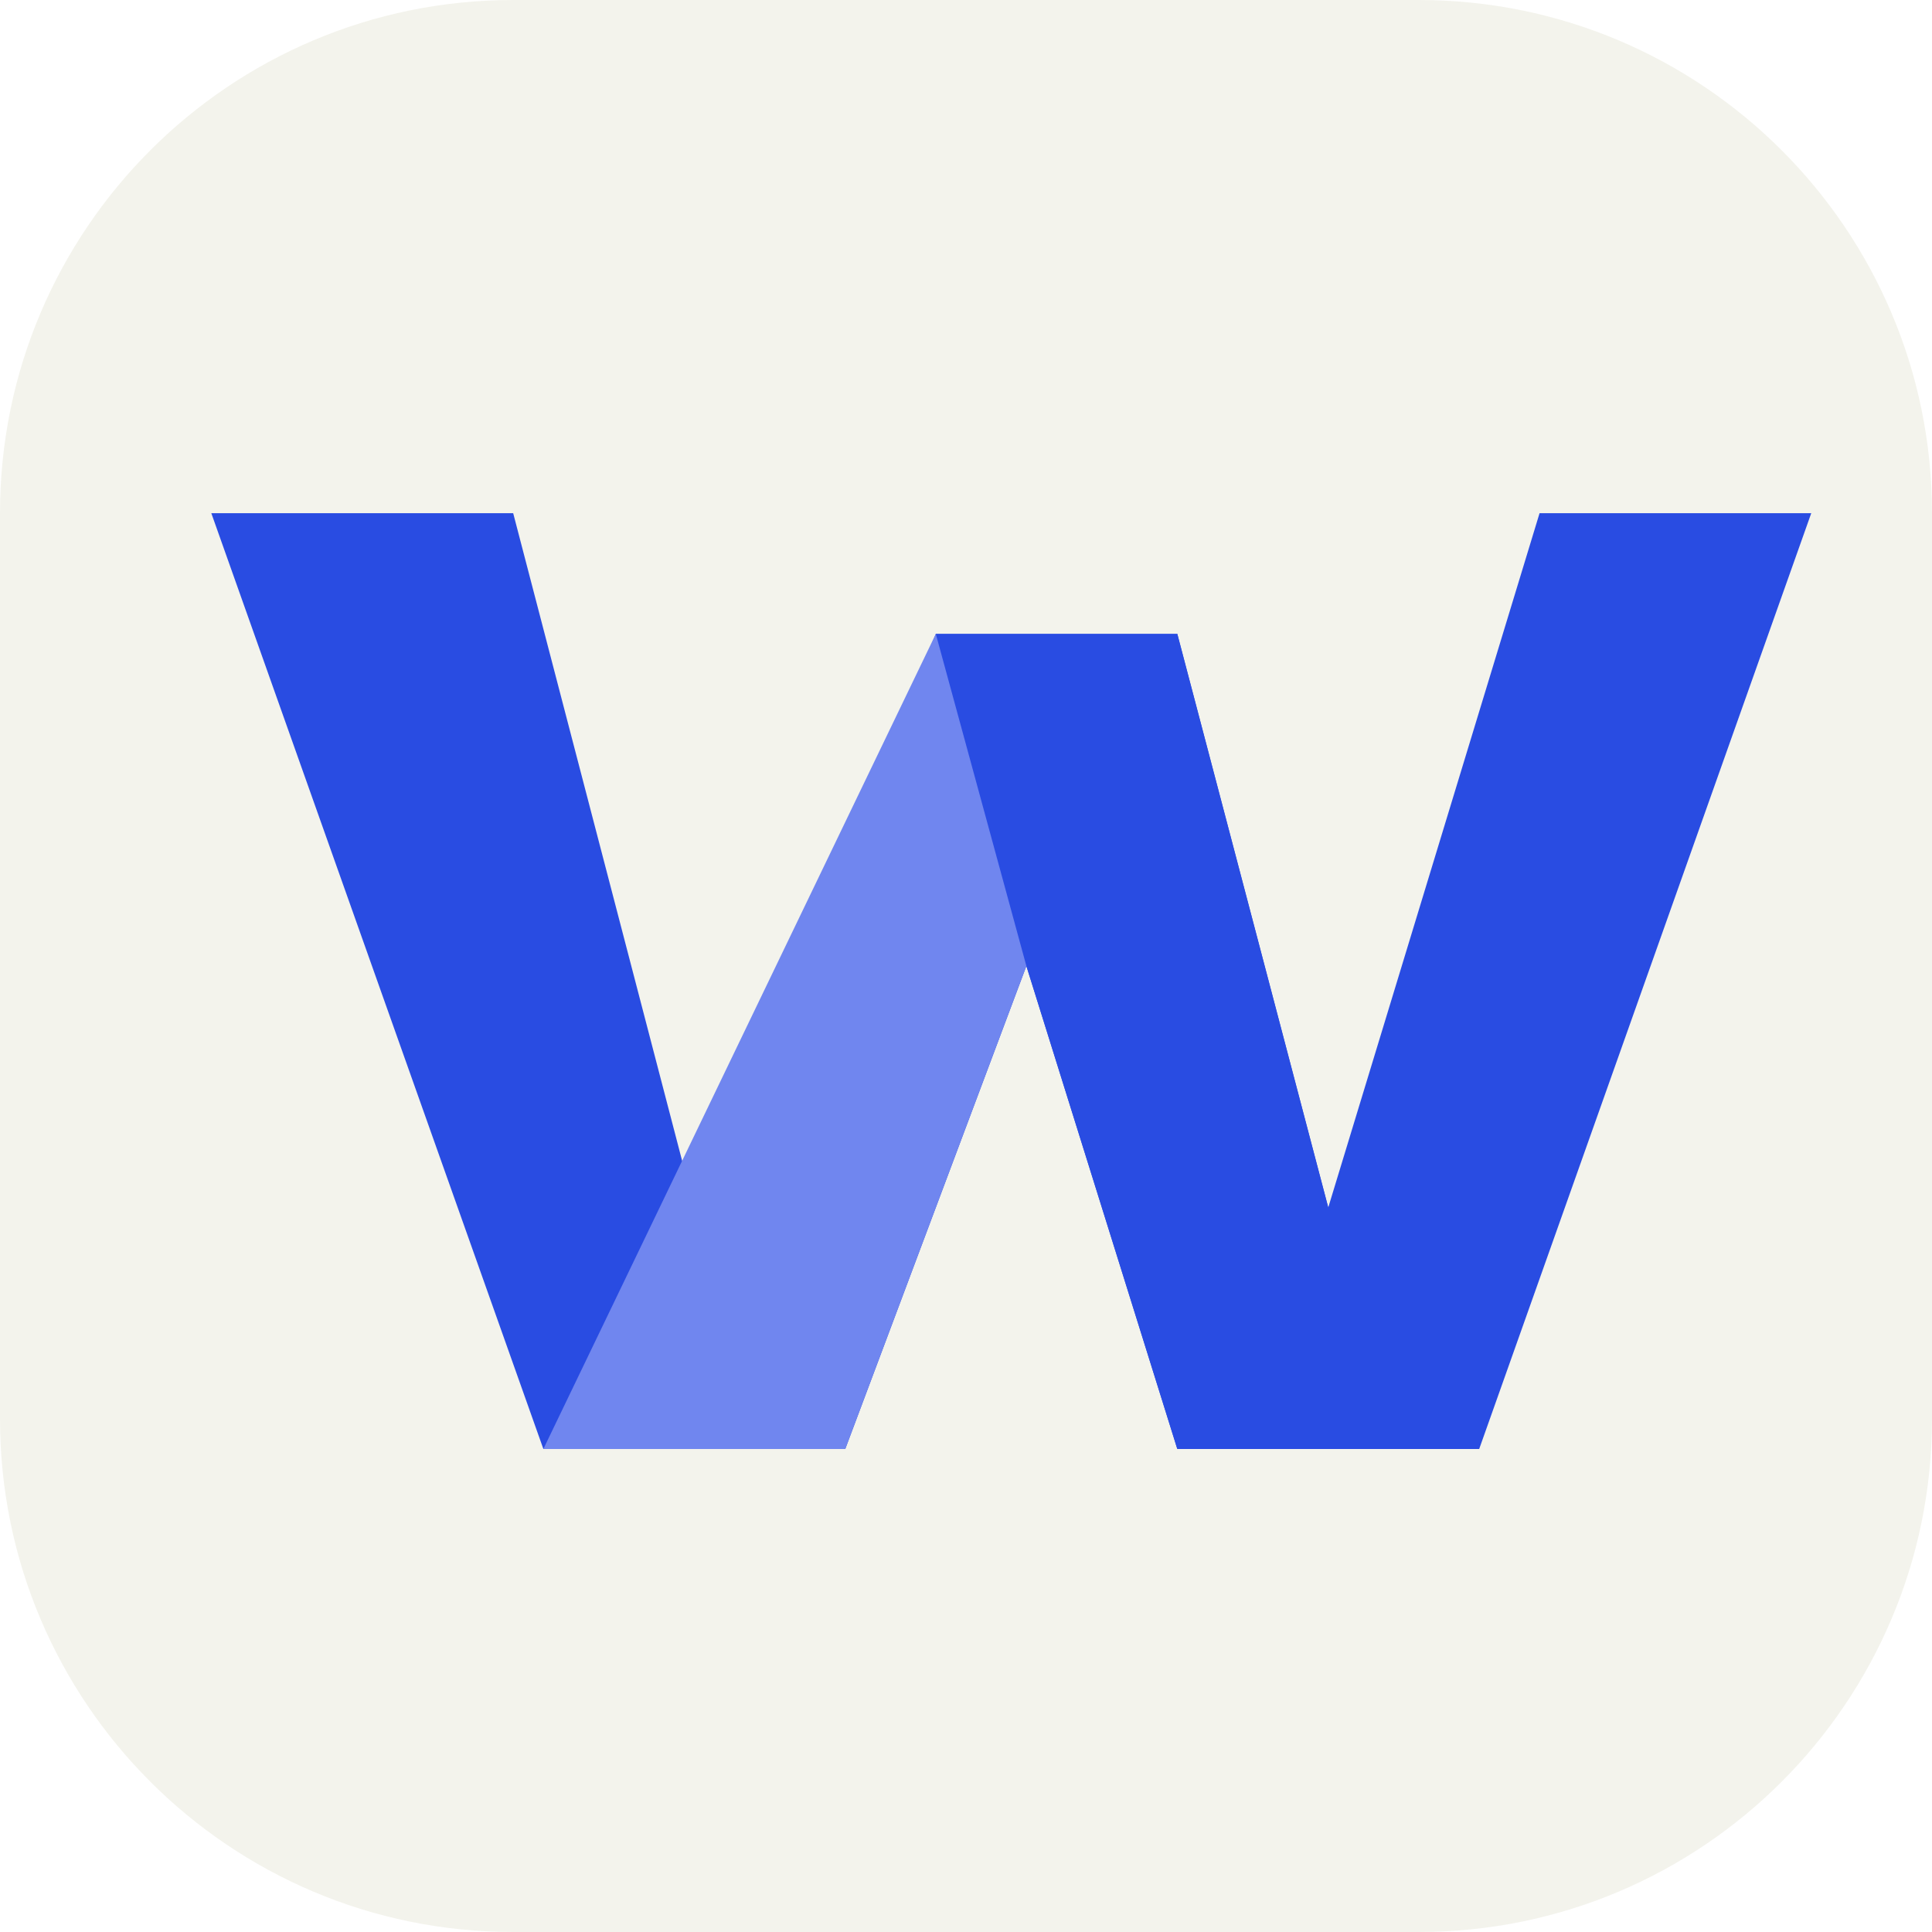
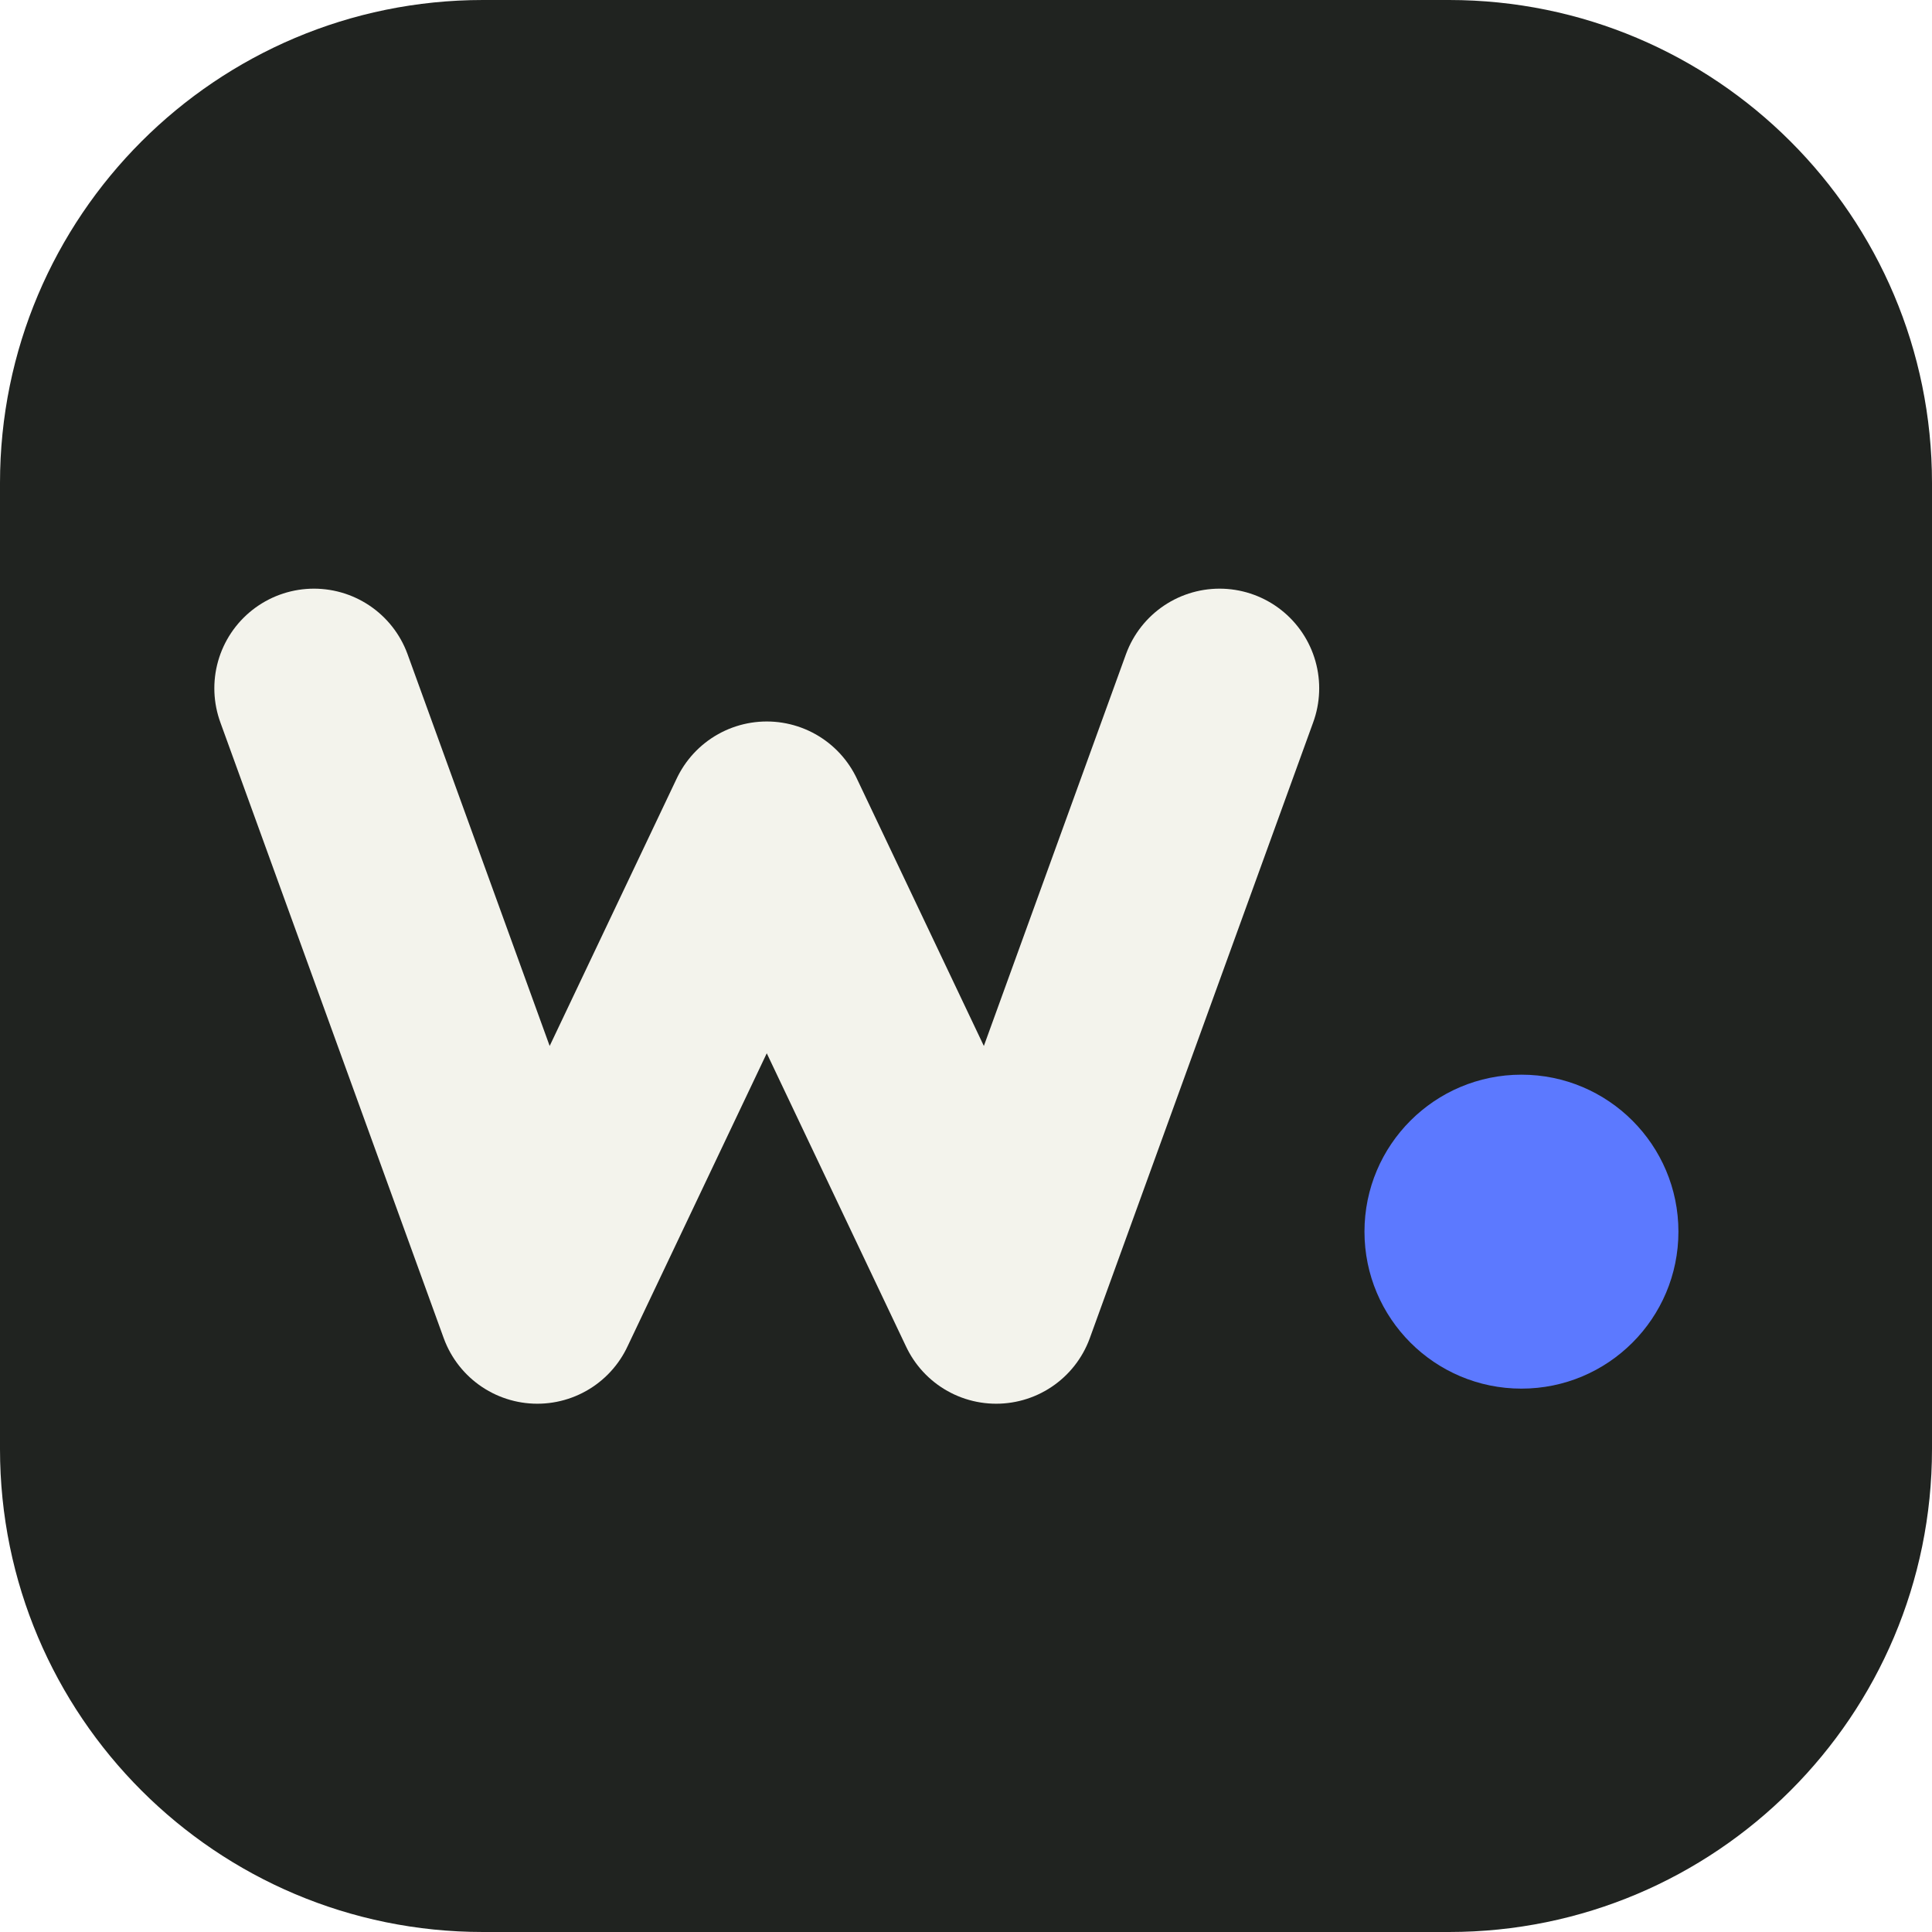
- <svg xmlns="http://www.w3.org/2000/svg" viewBox="0 0 64 64" role="img" aria-label="Weiren Feng — W">
-   <rect width="64" height="64" rx="17" fill="#f3f3ec" />
-   <path d="M7 17h10l6 23 8-19h8l5 19 7-23h9L49 48H39l-5-16-6 16H18Z" fill="#294ce2" />
-   <path d="m31 21 8 0-5 11-6 16H18Z" fill="#7086ef" />
-   <path d="m31 21 8 0 5 19-5 8-5-16Z" fill="#294ce2" />
+ <svg xmlns="http://www.w3.org/2000/svg" viewBox="0 0 32 32" role="img" aria-label="Weiren Feng — w.">
+   <rect width="32" height="32" rx="8" fill="#202320" />
+   <path d="M5.2 11.4 8.9 21.6 12.7 13.6 16.5 21.6 20.2 11.4" fill="none" stroke="#f3f3ec" stroke-width="3.3" stroke-linecap="round" stroke-linejoin="round" />
+   <circle cx="25.2" cy="20.4" r="2.6" fill="#5c79ff" />
</svg>
